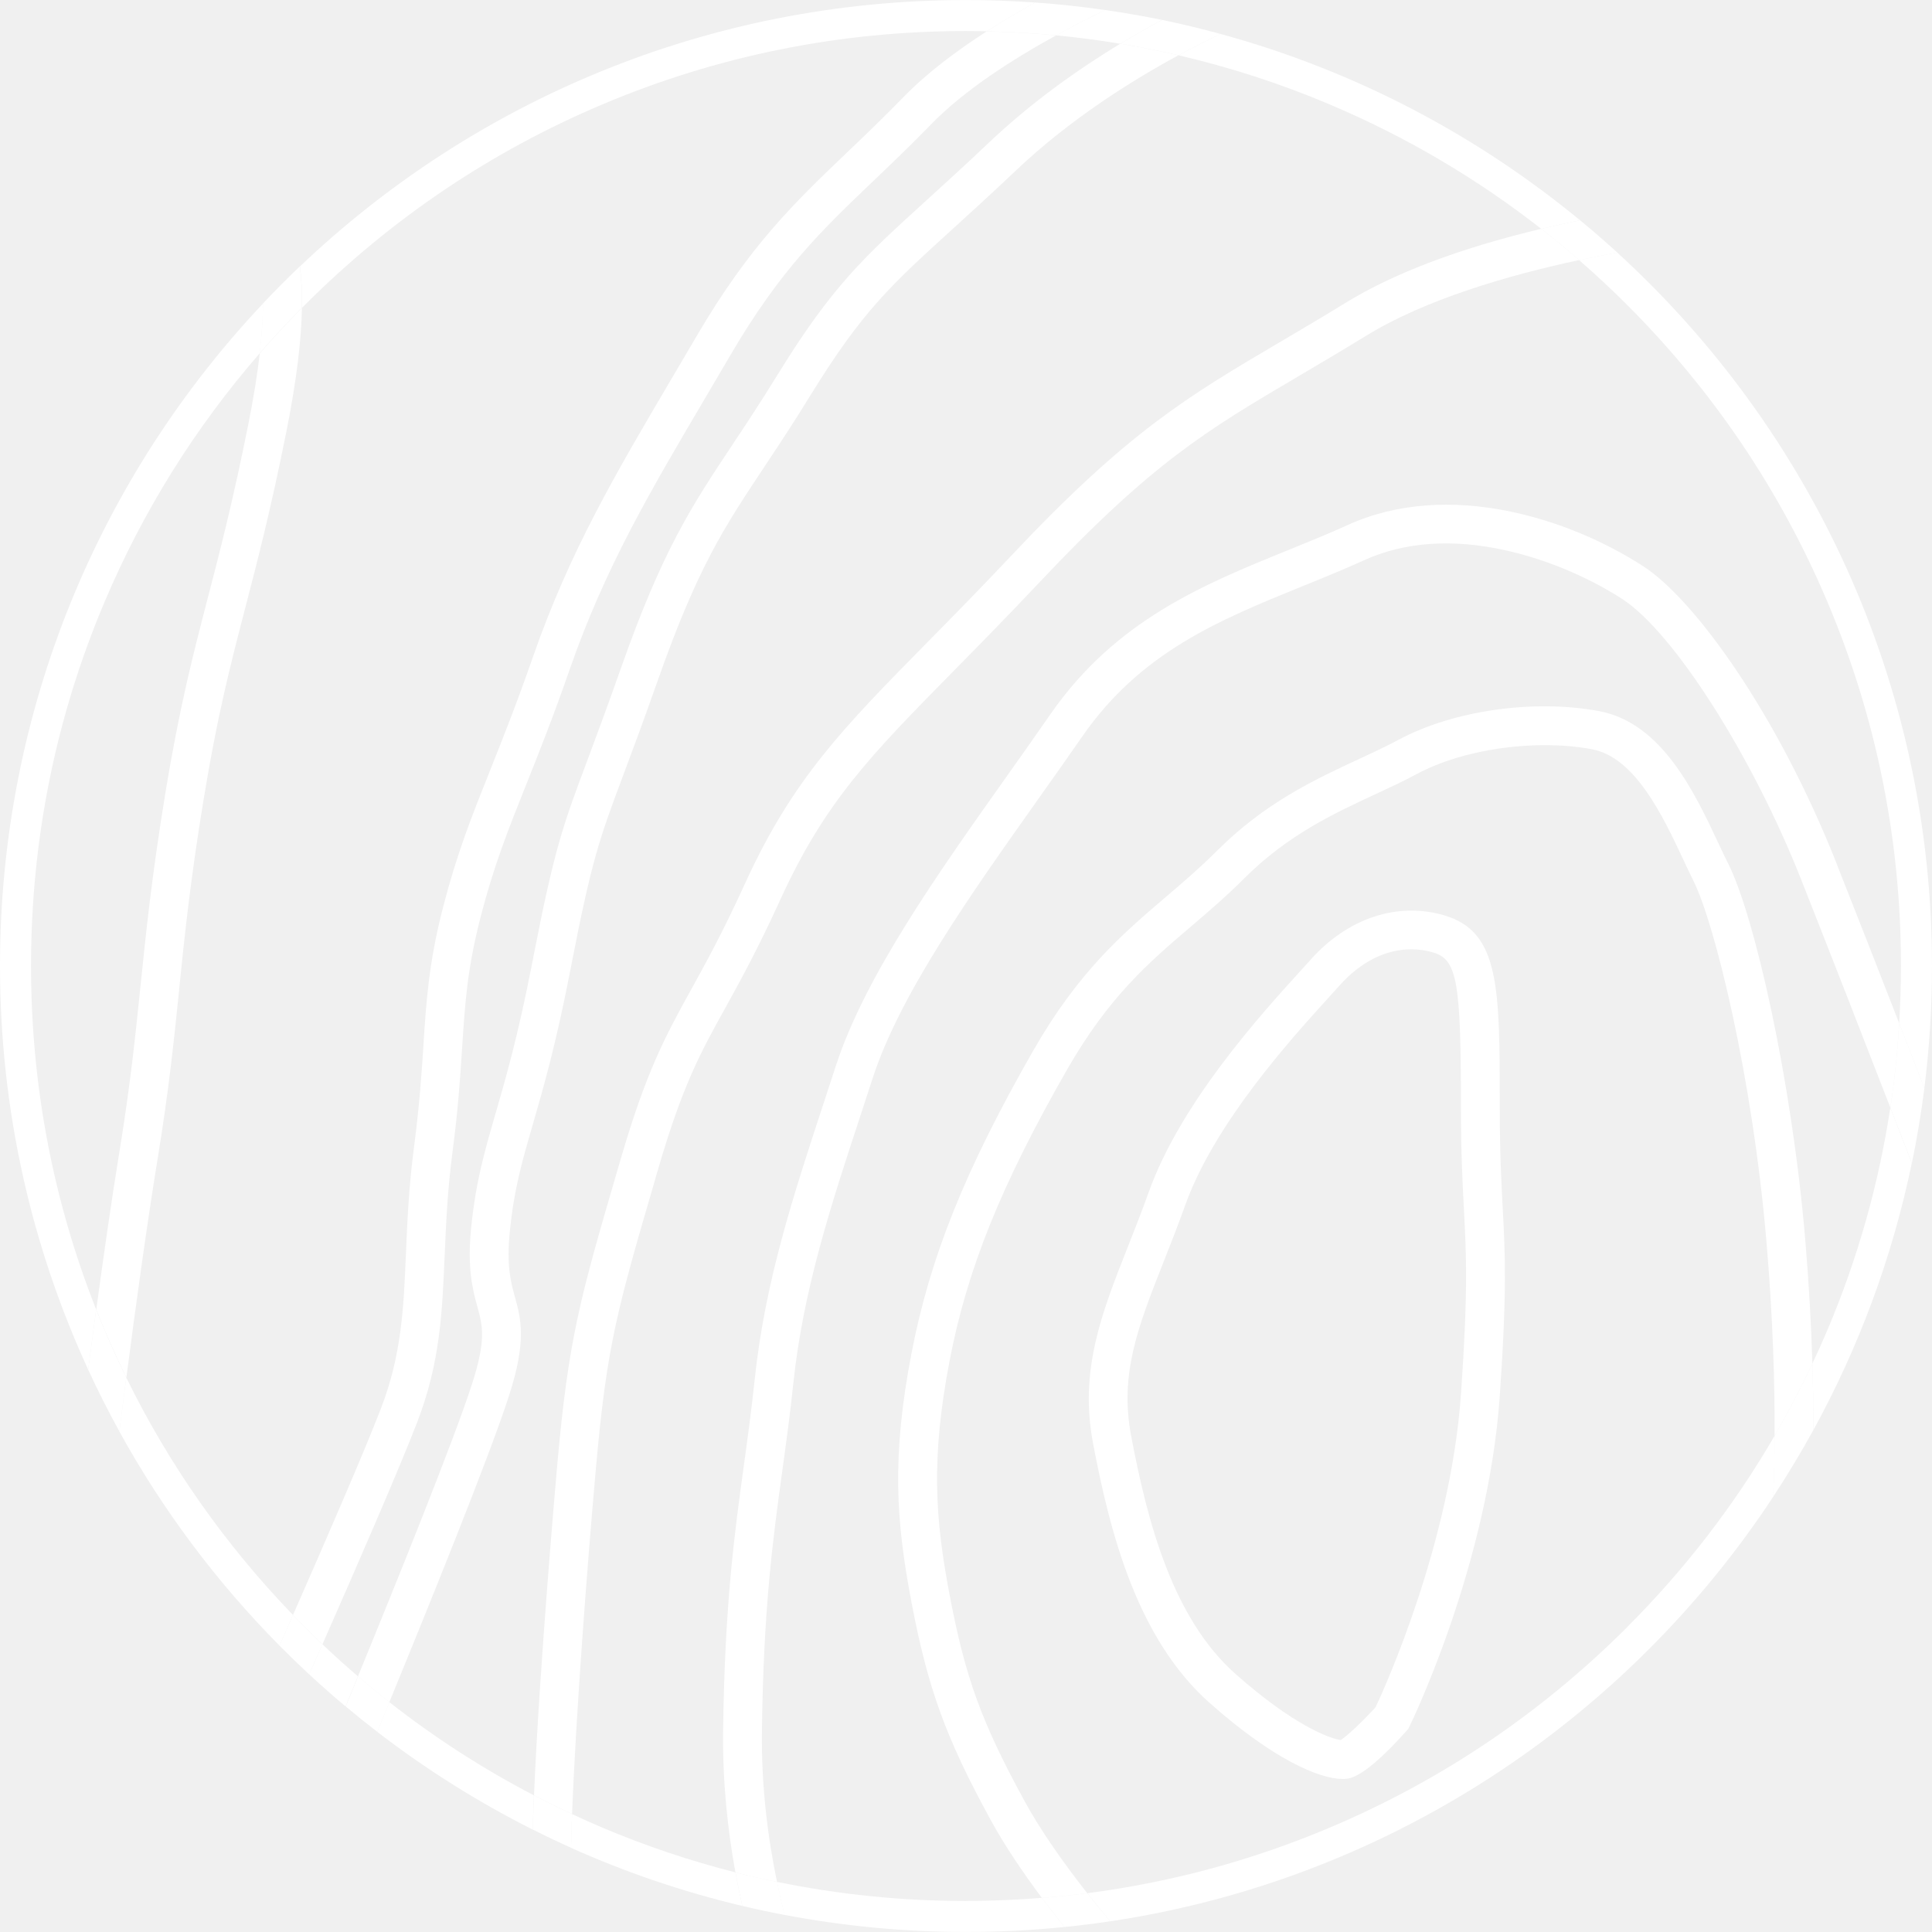
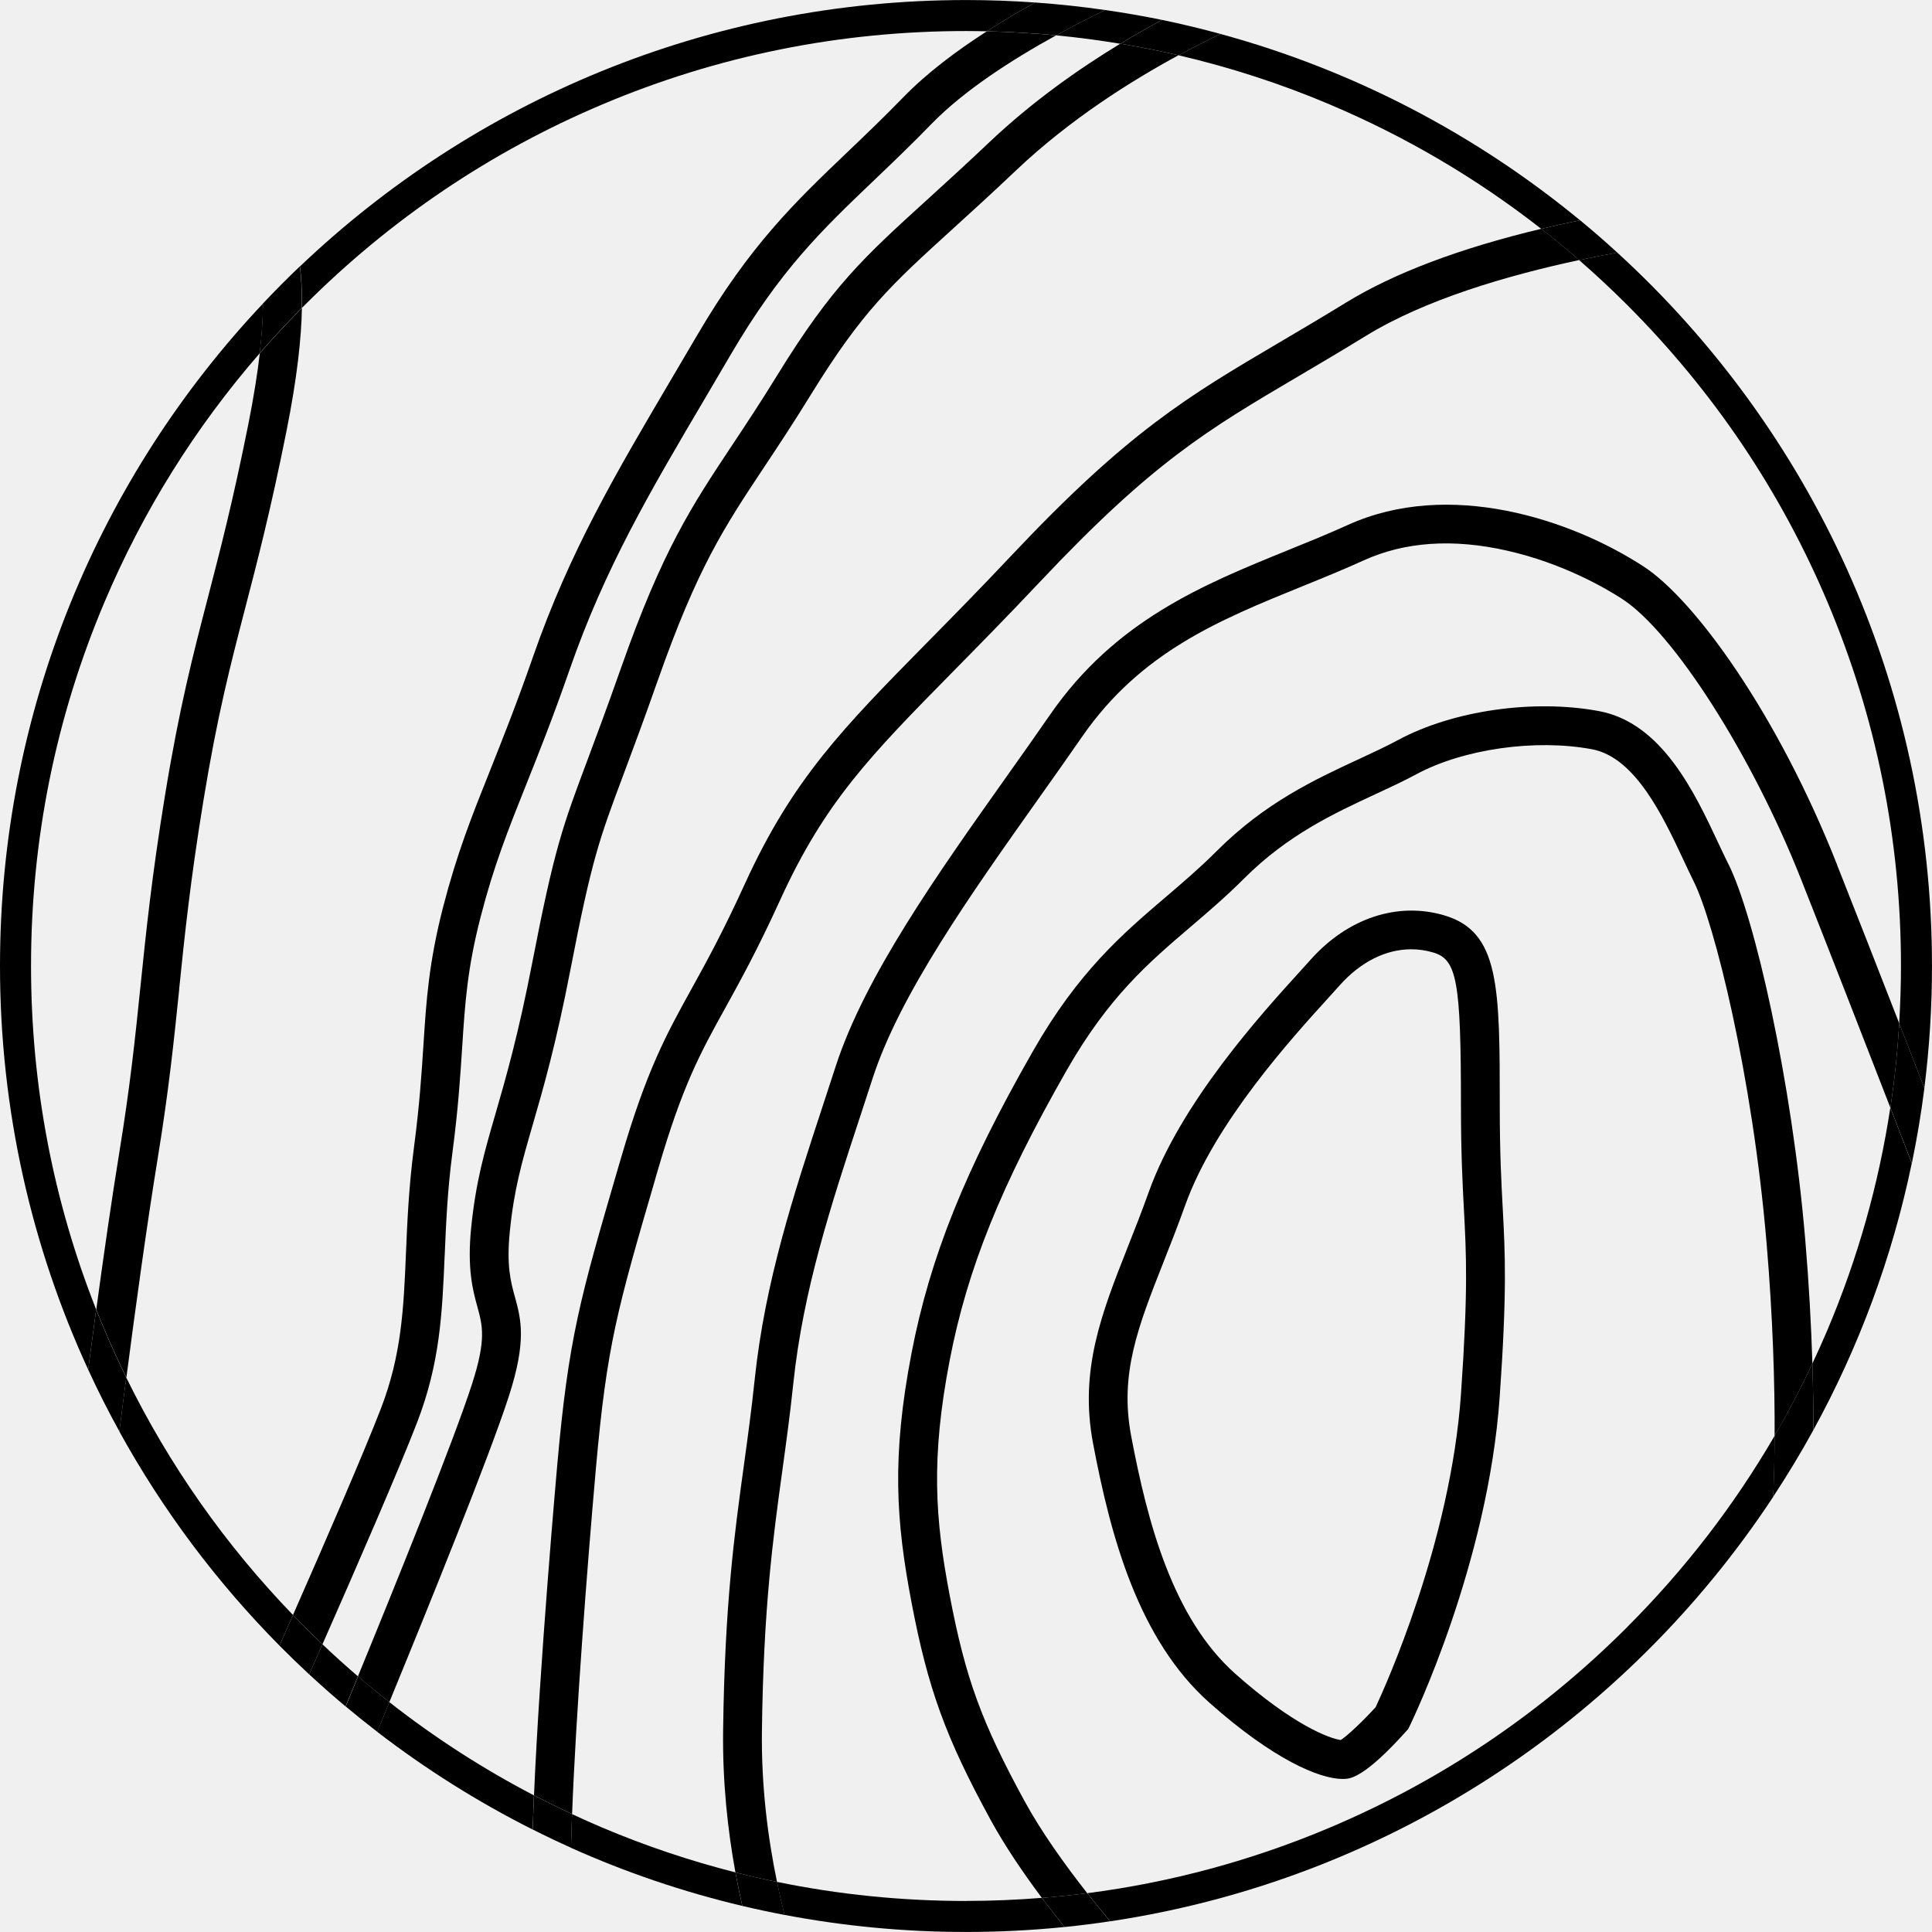
<svg xmlns="http://www.w3.org/2000/svg" width="95" height="95" viewBox="0 0 95 95" fill="none">
  <g clip-path="url(#clip0_782_7900)">
-     <path d="M14.845 15.142C14.895 15.093 14.943 15.041 14.994 14.992C19.218 10.768 24.133 7.453 29.608 5.139C35.275 2.741 41.295 1.526 47.503 1.526C47.844 1.526 48.184 1.532 48.523 1.539C49.311 1.032 50.116 0.559 50.9 0.124C49.778 0.044 48.645 0.002 47.503 0.002C34.806 0.002 23.273 4.984 14.75 13.099C14.821 13.65 14.861 14.32 14.845 15.144V15.142Z" fill="#FFFFFF" />
-     <path d="M1.526 47.499C1.526 41.292 2.741 35.272 5.139 29.604C7.031 25.129 9.593 21.028 12.771 17.371C12.884 16.402 12.931 15.595 12.935 14.922C4.916 23.428 0 34.888 0 47.499C0 54.586 1.555 61.306 4.336 67.347C4.46 66.401 4.591 65.405 4.729 64.392C2.604 59.019 1.526 53.342 1.526 47.499Z" fill="#FFFFFF" />
-     <path d="M55.09 2.15C55.812 1.713 56.5 1.322 57.137 0.979C56.214 0.788 55.281 0.628 54.339 0.492C53.595 0.855 52.775 1.272 51.93 1.738C52.99 1.839 54.043 1.978 55.09 2.152V2.15Z" fill="#FFFFFF" />
-     <path d="M65.394 5.14C69.133 6.721 72.611 8.77 75.787 11.254C76.403 11.107 77.038 10.965 77.692 10.83C72.584 6.62 66.581 3.459 60.013 1.67C59.431 1.947 58.731 2.298 57.953 2.719C60.49 3.309 62.976 4.115 65.396 5.14H65.394Z" fill="#FFFFFF" />
-     <path d="M80.008 14.991C84.231 19.215 87.547 24.13 89.861 29.605C92.258 35.272 93.474 41.293 93.474 47.5C93.474 48.444 93.441 49.385 93.386 50.319C93.821 51.437 94.24 52.515 94.624 53.503C94.872 51.536 94.999 49.533 94.999 47.5C94.999 33.605 89.033 21.103 79.522 12.418C78.921 12.529 78.293 12.653 77.648 12.79C78.457 13.494 79.245 14.228 80.008 14.991Z" fill="#FFFFFF" />
-     <path d="M6.207 67.736C6.083 68.682 5.968 69.575 5.867 70.386C8 74.258 10.657 77.8 13.743 80.918C13.957 80.431 14.18 79.927 14.407 79.412C11.062 75.946 8.311 72.028 6.207 67.734V67.736Z" fill="#FFFFFF" />
-     <path d="M19.148 83.697C18.932 84.224 18.73 84.712 18.547 85.155C20.927 86.988 23.485 88.6 26.192 89.962C26.208 89.431 26.229 88.867 26.253 88.281C23.745 86.974 21.372 85.445 19.148 83.699V83.697Z" fill="#FFFFFF" />
-     <path d="M80.012 80.009C75.789 84.233 70.873 87.548 65.399 89.862C61.566 91.483 57.572 92.561 53.469 93.091C53.852 93.58 54.23 94.043 54.59 94.474C68.207 92.437 79.932 84.62 87.192 73.6C87.233 72.764 87.259 71.757 87.265 70.594C85.275 74.018 82.849 77.169 80.01 80.007L80.012 80.009Z" fill="#FFFFFF" />
-     <path d="M47.497 93.474C44.343 93.474 41.238 93.159 38.203 92.535C38.319 93.102 38.445 93.643 38.575 94.159C41.465 94.708 44.447 94.998 47.497 94.998C49.133 94.998 50.751 94.916 52.344 94.754C51.978 94.298 51.604 93.817 51.232 93.321C49.996 93.42 48.75 93.472 47.497 93.472V93.474Z" fill="#FFFFFF" />
-     <path d="M92.95 54.467C92.381 58.219 91.349 61.876 89.859 65.395C89.623 65.954 89.375 66.504 89.117 67.051C89.153 68.207 89.169 69.302 89.169 70.315C91.391 66.265 93.039 61.857 94.006 57.197C93.714 56.439 93.354 55.508 92.95 54.467Z" fill="#FFFFFF" />
-     <path d="M29.606 89.863C29.108 89.653 28.616 89.43 28.128 89.203C28.105 89.8 28.09 90.355 28.078 90.861C30.762 92.064 33.58 93.026 36.5 93.718C36.38 93.19 36.267 92.641 36.162 92.068C33.932 91.502 31.744 90.767 29.606 89.863Z" fill="#FFFFFF" />
-     <path d="M15.855 80.853C15.63 81.363 15.413 81.857 15.203 82.33C15.787 82.872 16.384 83.398 16.992 83.909C17.181 83.454 17.385 82.956 17.601 82.429C17.008 81.92 16.424 81.395 15.855 80.853Z" fill="#FFFFFF" />
-     <path d="M84.98 42.472C84.829 42.171 84.669 41.829 84.499 41.467C83.328 38.968 81.722 35.548 78.633 34.968C75.415 34.365 71.442 34.935 68.745 36.389C68.151 36.708 67.501 37.011 66.812 37.33C64.657 38.329 62.211 39.464 59.829 41.847C58.984 42.692 58.133 43.416 57.309 44.12C55.203 45.917 53.026 47.775 50.791 51.688C47.458 57.519 45.73 61.821 44.822 66.534C43.836 71.665 44.061 74.803 44.822 78.8C45.631 83.044 46.501 85.438 48.702 89.472C49.406 90.762 50.31 92.091 51.231 93.324C51.977 93.265 52.721 93.186 53.461 93.091C52.351 91.678 51.203 90.073 50.377 88.559C48.261 84.681 47.47 82.506 46.697 78.441C45.98 74.677 45.768 71.723 46.697 66.893C47.561 62.401 49.227 58.269 52.448 52.632C54.52 49.008 56.477 47.338 58.549 45.57C59.4 44.843 60.281 44.092 61.177 43.195C63.322 41.051 65.603 39.994 67.615 39.06C68.331 38.728 69.006 38.415 69.651 38.068C71.957 36.826 75.507 36.322 78.284 36.843C80.413 37.242 81.779 40.153 82.775 42.278C82.95 42.652 83.116 43.005 83.276 43.327C84.303 45.379 86.172 52.899 86.866 61.126C87.179 64.829 87.273 68.07 87.261 70.597C87.931 69.447 88.549 68.264 89.119 67.053C89.06 65.157 88.949 63.099 88.768 60.966C88.104 53.105 86.275 45.057 84.984 42.474L84.98 42.472Z" fill="#FFFFFF" />
-     <path d="M87.26 70.595C87.254 71.757 87.226 72.766 87.188 73.601C87.889 72.535 88.553 71.438 89.169 70.315C89.169 69.304 89.154 68.209 89.118 67.051C88.549 68.262 87.93 69.443 87.26 70.595Z" fill="#FFFFFF" />
-     <path d="M51.234 93.323C51.606 93.819 51.98 94.299 52.346 94.755C53.098 94.679 53.844 94.584 54.586 94.473C54.225 94.042 53.848 93.578 53.464 93.09C52.724 93.185 51.982 93.263 51.234 93.323Z" fill="#FFFFFF" />
-     <path d="M73.746 54.428C73.746 48.513 73.746 45.814 71.014 45.009C68.725 44.333 66.274 45.144 64.456 47.178C64.305 47.346 64.13 47.538 63.933 47.756C62.028 49.852 58.06 54.213 56.484 58.621C56.139 59.586 55.788 60.473 55.448 61.334C54.17 64.571 53.066 67.367 53.747 70.971C54.609 75.531 55.965 80.615 59.483 83.738C62.594 86.5 64.872 87.475 66.02 87.475C66.062 87.475 66.104 87.475 66.142 87.471C66.403 87.454 67.1 87.408 69.154 85.119L69.244 85.02L69.303 84.9C69.461 84.577 73.171 76.89 73.744 68.672C74.108 63.459 74.011 61.652 73.889 59.365C73.822 58.11 73.746 56.685 73.746 54.43V54.428ZM71.84 68.537C71.331 75.841 68.109 82.948 67.643 83.944C66.989 84.661 66.243 85.361 65.928 85.559C65.377 85.491 63.578 84.819 60.749 82.309C57.663 79.568 56.425 74.86 55.622 70.614C55.042 67.552 55.958 65.236 57.222 62.032C57.568 61.158 57.922 60.256 58.279 59.262C59.727 55.214 63.521 51.042 65.345 49.038C65.547 48.816 65.726 48.618 65.879 48.446C66.911 47.29 68.149 46.678 69.393 46.678C69.755 46.678 70.117 46.729 70.474 46.836C71.647 47.181 71.838 48.246 71.838 54.426C71.838 56.733 71.916 58.184 71.983 59.464C72.101 61.687 72.195 63.44 71.84 68.537Z" fill="#FFFFFF" />
-     <path d="M90.333 42.519C87.37 35.026 83.302 29.468 80.814 27.852C77.203 25.506 71.231 23.564 66.277 25.813C65.315 26.249 64.308 26.658 63.331 27.054C59.161 28.748 54.849 30.5 51.634 35.144C50.959 36.121 50.261 37.105 49.521 38.149C46.081 43 42.526 48.015 41.093 52.432C40.891 53.056 40.689 53.67 40.489 54.279C39.012 58.775 37.616 63.021 37.11 67.83C36.95 69.349 36.761 70.724 36.578 72.055C36.114 75.422 35.636 78.906 35.557 85.094C35.525 87.619 35.781 89.981 36.162 92.07C36.839 92.241 37.522 92.398 38.207 92.537C37.755 90.357 37.431 87.827 37.465 85.117C37.541 79.047 38.013 75.625 38.468 72.315C38.653 70.97 38.846 69.579 39.008 68.031C39.493 63.424 40.857 59.271 42.303 54.876C42.503 54.264 42.707 53.648 42.909 53.022C44.252 48.883 47.722 43.988 51.079 39.253C51.821 38.206 52.523 37.218 53.204 36.232C56.094 32.054 59.959 30.486 64.049 28.825C65.043 28.422 66.069 28.004 67.064 27.552C69.075 26.639 71.435 26.476 74.077 27.07C76.867 27.695 78.991 28.947 79.773 29.456C82.293 31.095 86.151 37.144 88.557 43.225C89.946 46.737 91.67 51.16 92.954 54.47C93.162 53.1 93.305 51.717 93.389 50.323C92.378 47.725 91.277 44.913 90.331 42.525L90.333 42.519Z" fill="#FFFFFF" />
-     <path d="M92.953 54.467C93.358 55.509 93.718 56.442 94.01 57.197C94.262 55.982 94.468 54.75 94.626 53.504C94.243 52.516 93.825 51.438 93.388 50.32C93.304 51.715 93.161 53.098 92.953 54.467Z" fill="#FFFFFF" />
-     <path d="M36.164 92.068C36.269 92.639 36.382 93.19 36.502 93.718C37.188 93.88 37.883 94.029 38.581 94.161C38.451 93.646 38.325 93.102 38.209 92.538C37.524 92.397 36.843 92.242 36.164 92.07V92.068Z" fill="#FFFFFF" />
-     <path d="M32.228 57.939L32.358 57.497C33.564 53.361 34.437 51.78 35.649 49.59C36.398 48.234 37.247 46.698 38.365 44.247C40.568 39.415 42.823 37.126 46.915 32.969C48.147 31.718 49.543 30.299 51.144 28.601C56.683 22.722 59.379 21.133 63.846 18.501C64.829 17.921 65.943 17.265 67.171 16.511C70.08 14.726 74.115 13.545 77.651 12.787C77.043 12.257 76.423 11.744 75.789 11.25C71.776 12.21 68.546 13.428 66.173 14.886C64.96 15.63 63.903 16.253 62.879 16.856C58.425 19.481 55.481 21.215 49.757 27.291C48.172 28.973 46.783 30.385 45.556 31.628C41.452 35.798 38.975 38.314 36.631 43.451C35.544 45.836 34.714 47.339 33.981 48.665C32.761 50.876 31.795 52.621 30.531 56.959L30.401 57.401C28.524 63.836 27.957 65.775 27.398 72.065C27.351 72.61 26.532 81.862 26.258 88.277C26.874 88.597 27.498 88.905 28.131 89.198C28.31 84.466 28.86 77.171 29.299 72.233C29.84 66.13 30.348 64.394 32.232 57.935L32.228 57.939Z" fill="#FFFFFF" />
-     <path d="M26.256 88.279C26.232 88.867 26.211 89.43 26.195 89.96C26.815 90.273 27.443 90.572 28.08 90.858C28.09 90.353 28.107 89.798 28.13 89.201C27.498 88.907 26.872 88.6 26.256 88.279Z" fill="#FFFFFF" />
-     <path d="M77.651 12.791C78.296 12.654 78.923 12.53 79.524 12.419C78.927 11.873 78.319 11.343 77.695 10.83C77.04 10.966 76.405 11.107 75.789 11.254C76.422 11.749 77.042 12.261 77.651 12.791Z" fill="#FFFFFF" />
-     <path d="M8.807 48.658C9.076 46.037 9.354 43.327 10.003 39.365C10.69 35.162 11.325 32.724 12.057 29.901C12.645 27.641 13.311 25.079 14.079 21.237C14.614 18.569 14.82 16.611 14.846 15.143C14.129 15.866 13.438 16.61 12.775 17.372C12.66 18.357 12.481 19.507 12.21 20.863C11.453 24.652 10.821 27.076 10.213 29.422C9.498 32.171 8.824 34.769 8.122 39.058C7.464 43.075 7.184 45.814 6.911 48.464C6.653 50.97 6.411 53.339 5.869 56.655C5.49 58.978 5.093 61.746 4.734 64.394C4.868 64.729 5.003 65.063 5.144 65.395C5.48 66.187 5.839 66.967 6.215 67.736C6.661 64.306 7.226 60.197 7.754 56.962C8.305 53.589 8.549 51.193 8.811 48.658H8.807Z" fill="#FFFFFF" />
-     <path d="M14.839 15.143C14.854 14.319 14.814 13.649 14.744 13.098C14.122 13.689 13.519 14.299 12.93 14.923C12.926 15.598 12.878 16.403 12.766 17.372C13.43 16.61 14.12 15.866 14.837 15.143H14.839Z" fill="#FFFFFF" />
-     <path d="M5.139 65.394C4.998 65.062 4.862 64.726 4.729 64.393C4.592 65.406 4.46 66.401 4.336 67.347C4.811 68.379 5.322 69.394 5.87 70.384C5.973 69.575 6.087 68.681 6.209 67.735C5.831 66.966 5.473 66.186 5.139 65.394Z" fill="#FFFFFF" />
-     <path d="M21.867 61.719C21.933 60.154 22.002 58.535 22.25 56.65C22.532 54.508 22.635 52.9 22.727 51.481C22.866 49.333 22.975 47.635 23.635 45.081C24.285 42.559 24.984 40.808 25.869 38.593C26.487 37.044 27.189 35.288 28.015 32.909C29.753 27.917 31.954 24.184 34.743 19.459C35.126 18.81 35.519 18.142 35.923 17.45C38.379 13.257 40.408 11.319 42.98 8.864C43.868 8.015 44.788 7.138 45.806 6.091C47.397 4.454 49.742 2.943 51.93 1.739C50.8 1.633 49.664 1.566 48.521 1.541C47.016 2.51 45.57 3.599 44.439 4.761C43.445 5.783 42.539 6.649 41.663 7.485C39.09 9.942 36.87 12.063 34.279 16.487C33.875 17.177 33.484 17.841 33.1 18.49C30.26 23.306 28.015 27.112 26.214 32.281C25.399 34.62 24.707 36.354 24.097 37.886C23.187 40.163 22.47 41.964 21.788 44.604C21.085 47.334 20.962 49.199 20.823 51.359C20.734 52.749 20.631 54.325 20.358 56.402C20.098 58.371 20.026 60.107 19.961 61.639C19.849 64.317 19.749 66.629 18.725 69.274C17.884 71.449 16.033 75.716 14.406 79.413C14.599 79.613 14.792 79.812 14.988 80.008C15.274 80.294 15.564 80.575 15.856 80.853C17.552 77.008 19.585 72.33 20.503 69.963C21.64 67.023 21.745 64.567 21.865 61.719H21.867Z" fill="#FFFFFF" />
-     <path d="M14.988 80.009C14.791 79.813 14.599 79.612 14.406 79.414C14.179 79.929 13.958 80.433 13.742 80.919C14.219 81.4 14.707 81.871 15.203 82.333C15.413 81.859 15.631 81.365 15.856 80.856C15.564 80.578 15.274 80.297 14.988 80.011V80.009Z" fill="#FFFFFF" />
-     <path d="M51.932 1.739C52.775 1.275 53.596 0.856 54.342 0.493C53.206 0.329 52.058 0.205 50.9 0.123C50.116 0.558 49.311 1.033 48.523 1.538C49.666 1.563 50.803 1.63 51.932 1.737V1.739Z" fill="#FFFFFF" />
-     <path d="M25.318 63.77C25.112 63.017 24.9 62.236 25.068 60.563C25.276 58.482 25.659 57.158 26.189 55.327C26.701 53.561 27.338 51.363 28.049 47.682C29.102 42.241 29.465 41.269 30.672 38.047C31.101 36.9 31.635 35.473 32.339 33.472C34.3 27.898 35.607 25.932 37.583 22.956C38.245 21.96 38.993 20.833 39.853 19.437C42.4 15.299 43.796 14.029 46.856 11.248C47.748 10.437 48.76 9.517 49.973 8.367C52.609 5.868 55.625 3.974 57.948 2.717C57.002 2.498 56.048 2.309 55.087 2.148C53.05 3.385 50.759 4.995 48.66 6.982C47.462 8.117 46.457 9.031 45.572 9.836C42.472 12.655 40.916 14.069 38.228 18.437C37.385 19.807 36.647 20.919 35.994 21.901C34.012 24.885 32.58 27.04 30.539 32.839C29.84 34.823 29.31 36.238 28.885 37.377C27.668 40.626 27.259 41.721 26.176 47.317C25.48 50.913 24.858 53.065 24.356 54.793C23.818 56.649 23.395 58.116 23.168 60.371C22.966 62.395 23.248 63.434 23.477 64.268C23.73 65.199 23.914 65.872 23.21 68.056C22.319 70.82 19.502 77.796 17.602 82.426C18.107 82.861 18.62 83.284 19.145 83.695C21.047 79.067 24.068 71.61 25.026 68.64C25.905 65.916 25.619 64.871 25.318 63.764V63.77Z" fill="#FFFFFF" />
-     <path d="M17.608 82.43C17.393 82.956 17.187 83.454 17 83.91C17.507 84.335 18.024 84.751 18.551 85.156C18.734 84.713 18.934 84.225 19.152 83.698C18.629 83.288 18.116 82.863 17.608 82.43Z" fill="#FFFFFF" />
-     <path d="M57.955 2.718C58.733 2.297 59.433 1.946 60.015 1.669C59.069 1.412 58.111 1.179 57.141 0.979C56.503 1.322 55.815 1.713 55.094 2.15C56.053 2.308 57.009 2.497 57.955 2.718Z" fill="#FFFFFF" />
+     <path d="M14.845 15.142C14.895 15.093 14.943 15.041 14.994 14.992C19.218 10.768 24.133 7.453 29.608 5.139C35.275 2.741 41.295 1.526 47.503 1.526C47.844 1.526 48.184 1.532 48.523 1.539C49.311 1.032 50.116 0.559 50.9 0.124C49.778 0.044 48.645 0.002 47.503 0.002C34.806 0.002 23.273 4.984 14.75 13.099C14.821 13.65 14.861 14.32 14.845 15.144V15.142Z" fill="black" />
+     <path d="M1.526 47.499C1.526 41.292 2.741 35.272 5.139 29.604C7.031 25.129 9.593 21.028 12.771 17.371C12.884 16.402 12.931 15.595 12.935 14.922C4.916 23.428 0 34.888 0 47.499C0 54.586 1.555 61.306 4.336 67.347C4.46 66.401 4.591 65.405 4.729 64.392C2.604 59.019 1.526 53.342 1.526 47.499Z" fill="black" />
+     <path d="M55.09 2.15C55.812 1.713 56.5 1.322 57.137 0.979C56.214 0.788 55.281 0.628 54.339 0.492C53.595 0.855 52.775 1.272 51.93 1.738C52.99 1.839 54.043 1.978 55.09 2.152V2.15Z" fill="black" />
+     <path d="M65.394 5.14C69.133 6.721 72.611 8.77 75.787 11.254C76.403 11.107 77.038 10.965 77.692 10.83C72.584 6.62 66.581 3.459 60.013 1.67C59.431 1.947 58.731 2.298 57.953 2.719C60.49 3.309 62.976 4.115 65.396 5.14H65.394Z" fill="black" />
+     <path d="M80.008 14.991C84.231 19.215 87.547 24.13 89.861 29.605C92.258 35.272 93.474 41.293 93.474 47.5C93.474 48.444 93.441 49.385 93.386 50.319C93.821 51.437 94.24 52.515 94.624 53.503C94.872 51.536 94.999 49.533 94.999 47.5C94.999 33.605 89.033 21.103 79.522 12.418C78.921 12.529 78.293 12.653 77.648 12.79C78.457 13.494 79.245 14.228 80.008 14.991Z" fill="black" />
+     <path d="M6.207 67.736C6.083 68.682 5.968 69.575 5.867 70.386C8 74.258 10.657 77.8 13.743 80.918C13.957 80.431 14.18 79.927 14.407 79.412C11.062 75.946 8.311 72.028 6.207 67.734V67.736Z" fill="black" />
+     <path d="M19.148 83.697C18.932 84.224 18.73 84.712 18.547 85.155C20.927 86.988 23.485 88.6 26.192 89.962C26.208 89.431 26.229 88.867 26.253 88.281C23.745 86.974 21.372 85.445 19.148 83.699V83.697Z" fill="black" />
+     <path d="M80.012 80.009C75.789 84.233 70.873 87.548 65.399 89.862C61.566 91.483 57.572 92.561 53.469 93.091C53.852 93.58 54.23 94.043 54.59 94.474C68.207 92.437 79.932 84.62 87.192 73.6C87.233 72.764 87.259 71.757 87.265 70.594C85.275 74.018 82.849 77.169 80.01 80.007L80.012 80.009Z" fill="black" />
+     <path d="M47.497 93.474C44.343 93.474 41.238 93.159 38.203 92.535C38.319 93.102 38.445 93.643 38.575 94.159C41.465 94.708 44.447 94.998 47.497 94.998C49.133 94.998 50.751 94.916 52.344 94.754C51.978 94.298 51.604 93.817 51.232 93.321C49.996 93.42 48.75 93.472 47.497 93.472V93.474Z" fill="black" />
+     <path d="M92.95 54.467C92.381 58.219 91.349 61.876 89.859 65.395C89.623 65.954 89.375 66.504 89.117 67.051C89.153 68.207 89.169 69.302 89.169 70.315C91.391 66.265 93.039 61.857 94.006 57.197C93.714 56.439 93.354 55.508 92.95 54.467Z" fill="black" />
+     <path d="M29.606 89.863C29.108 89.653 28.616 89.43 28.128 89.203C28.105 89.8 28.09 90.355 28.078 90.861C30.762 92.064 33.58 93.026 36.5 93.718C36.38 93.19 36.267 92.641 36.162 92.068C33.932 91.502 31.744 90.767 29.606 89.863Z" fill="black" />
+     <path d="M15.855 80.853C15.63 81.363 15.413 81.857 15.203 82.33C15.787 82.872 16.384 83.398 16.992 83.909C17.181 83.454 17.385 82.956 17.601 82.429C17.008 81.92 16.424 81.395 15.855 80.853Z" fill="black" />
+     <path d="M84.98 42.472C84.829 42.171 84.669 41.829 84.499 41.467C83.328 38.968 81.722 35.548 78.633 34.968C75.415 34.365 71.442 34.935 68.745 36.389C68.151 36.708 67.501 37.011 66.812 37.33C64.657 38.329 62.211 39.464 59.829 41.847C58.984 42.692 58.133 43.416 57.309 44.12C55.203 45.917 53.026 47.775 50.791 51.688C47.458 57.519 45.73 61.821 44.822 66.534C43.836 71.665 44.061 74.803 44.822 78.8C45.631 83.044 46.501 85.438 48.702 89.472C49.406 90.762 50.31 92.091 51.231 93.324C51.977 93.265 52.721 93.186 53.461 93.091C52.351 91.678 51.203 90.073 50.377 88.559C48.261 84.681 47.47 82.506 46.697 78.441C45.98 74.677 45.768 71.723 46.697 66.893C47.561 62.401 49.227 58.269 52.448 52.632C54.52 49.008 56.477 47.338 58.549 45.57C59.4 44.843 60.281 44.092 61.177 43.195C63.322 41.051 65.603 39.994 67.615 39.06C68.331 38.728 69.006 38.415 69.651 38.068C71.957 36.826 75.507 36.322 78.284 36.843C80.413 37.242 81.779 40.153 82.775 42.278C82.95 42.652 83.116 43.005 83.276 43.327C84.303 45.379 86.172 52.899 86.866 61.126C87.179 64.829 87.273 68.07 87.261 70.597C87.931 69.447 88.549 68.264 89.119 67.053C89.06 65.157 88.949 63.099 88.768 60.966C88.104 53.105 86.275 45.057 84.984 42.474L84.98 42.472Z" fill="black" />
+     <path d="M87.26 70.595C87.254 71.757 87.226 72.766 87.188 73.601C87.889 72.535 88.553 71.438 89.169 70.315C89.169 69.304 89.154 68.209 89.118 67.051C88.549 68.262 87.93 69.443 87.26 70.595Z" fill="black" />
+     <path d="M51.234 93.323C51.606 93.819 51.98 94.299 52.346 94.755C53.098 94.679 53.844 94.584 54.586 94.473C54.225 94.042 53.848 93.578 53.464 93.09C52.724 93.185 51.982 93.263 51.234 93.323Z" fill="black" />
+     <path d="M73.746 54.428C73.746 48.513 73.746 45.814 71.014 45.009C68.725 44.333 66.274 45.144 64.456 47.178C64.305 47.346 64.13 47.538 63.933 47.756C62.028 49.852 58.06 54.213 56.484 58.621C56.139 59.586 55.788 60.473 55.448 61.334C54.17 64.571 53.066 67.367 53.747 70.971C54.609 75.531 55.965 80.615 59.483 83.738C62.594 86.5 64.872 87.475 66.02 87.475C66.062 87.475 66.104 87.475 66.142 87.471C66.403 87.454 67.1 87.408 69.154 85.119L69.244 85.02L69.303 84.9C69.461 84.577 73.171 76.89 73.744 68.672C74.108 63.459 74.011 61.652 73.889 59.365C73.822 58.11 73.746 56.685 73.746 54.43V54.428ZM71.84 68.537C71.331 75.841 68.109 82.948 67.643 83.944C66.989 84.661 66.243 85.361 65.928 85.559C65.377 85.491 63.578 84.819 60.749 82.309C57.663 79.568 56.425 74.86 55.622 70.614C55.042 67.552 55.958 65.236 57.222 62.032C57.568 61.158 57.922 60.256 58.279 59.262C59.727 55.214 63.521 51.042 65.345 49.038C65.547 48.816 65.726 48.618 65.879 48.446C66.911 47.29 68.149 46.678 69.393 46.678C69.755 46.678 70.117 46.729 70.474 46.836C71.647 47.181 71.838 48.246 71.838 54.426C71.838 56.733 71.916 58.184 71.983 59.464C72.101 61.687 72.195 63.44 71.84 68.537Z" fill="black" />
+     <path d="M90.333 42.519C87.37 35.026 83.302 29.468 80.814 27.852C77.203 25.506 71.231 23.564 66.277 25.813C65.315 26.249 64.308 26.658 63.331 27.054C59.161 28.748 54.849 30.5 51.634 35.144C50.959 36.121 50.261 37.105 49.521 38.149C46.081 43 42.526 48.015 41.093 52.432C40.891 53.056 40.689 53.67 40.489 54.279C39.012 58.775 37.616 63.021 37.11 67.83C36.95 69.349 36.761 70.724 36.578 72.055C36.114 75.422 35.636 78.906 35.557 85.094C35.525 87.619 35.781 89.981 36.162 92.07C36.839 92.241 37.522 92.398 38.207 92.537C37.755 90.357 37.431 87.827 37.465 85.117C37.541 79.047 38.013 75.625 38.468 72.315C38.653 70.97 38.846 69.579 39.008 68.031C39.493 63.424 40.857 59.271 42.303 54.876C42.503 54.264 42.707 53.648 42.909 53.022C44.252 48.883 47.722 43.988 51.079 39.253C51.821 38.206 52.523 37.218 53.204 36.232C56.094 32.054 59.959 30.486 64.049 28.825C65.043 28.422 66.069 28.004 67.064 27.552C69.075 26.639 71.435 26.476 74.077 27.07C76.867 27.695 78.991 28.947 79.773 29.456C82.293 31.095 86.151 37.144 88.557 43.225C89.946 46.737 91.67 51.16 92.954 54.47C93.162 53.1 93.305 51.717 93.389 50.323C92.378 47.725 91.277 44.913 90.331 42.525L90.333 42.519Z" fill="black" />
+     <path d="M92.953 54.467C93.358 55.509 93.718 56.442 94.01 57.197C94.262 55.982 94.468 54.75 94.626 53.504C94.243 52.516 93.825 51.438 93.388 50.32C93.304 51.715 93.161 53.098 92.953 54.467Z" fill="black" />
+     <path d="M36.164 92.068C36.269 92.639 36.382 93.19 36.502 93.718C37.188 93.88 37.883 94.029 38.581 94.161C38.451 93.646 38.325 93.102 38.209 92.538C37.524 92.397 36.843 92.242 36.164 92.07V92.068Z" fill="black" />
+     <path d="M32.228 57.939L32.358 57.497C33.564 53.361 34.437 51.78 35.649 49.59C36.398 48.234 37.247 46.698 38.365 44.247C40.568 39.415 42.823 37.126 46.915 32.969C48.147 31.718 49.543 30.299 51.144 28.601C56.683 22.722 59.379 21.133 63.846 18.501C64.829 17.921 65.943 17.265 67.171 16.511C70.08 14.726 74.115 13.545 77.651 12.787C77.043 12.257 76.423 11.744 75.789 11.25C71.776 12.21 68.546 13.428 66.173 14.886C64.96 15.63 63.903 16.253 62.879 16.856C58.425 19.481 55.481 21.215 49.757 27.291C48.172 28.973 46.783 30.385 45.556 31.628C41.452 35.798 38.975 38.314 36.631 43.451C35.544 45.836 34.714 47.339 33.981 48.665C32.761 50.876 31.795 52.621 30.531 56.959L30.401 57.401C28.524 63.836 27.957 65.775 27.398 72.065C27.351 72.61 26.532 81.862 26.258 88.277C26.874 88.597 27.498 88.905 28.131 89.198C28.31 84.466 28.86 77.171 29.299 72.233C29.84 66.13 30.348 64.394 32.232 57.935L32.228 57.939Z" fill="black" />
+     <path d="M26.256 88.279C26.232 88.867 26.211 89.43 26.195 89.96C26.815 90.273 27.443 90.572 28.08 90.858C28.09 90.353 28.107 89.798 28.13 89.201C27.498 88.907 26.872 88.6 26.256 88.279Z" fill="black" />
+     <path d="M77.651 12.791C78.296 12.654 78.923 12.53 79.524 12.419C78.927 11.873 78.319 11.343 77.695 10.83C77.04 10.966 76.405 11.107 75.789 11.254C76.422 11.749 77.042 12.261 77.651 12.791Z" fill="black" />
+     <path d="M8.807 48.658C9.076 46.037 9.354 43.327 10.003 39.365C10.69 35.162 11.325 32.724 12.057 29.901C12.645 27.641 13.311 25.079 14.079 21.237C14.614 18.569 14.82 16.611 14.846 15.143C14.129 15.866 13.438 16.61 12.775 17.372C12.66 18.357 12.481 19.507 12.21 20.863C11.453 24.652 10.821 27.076 10.213 29.422C9.498 32.171 8.824 34.769 8.122 39.058C7.464 43.075 7.184 45.814 6.911 48.464C6.653 50.97 6.411 53.339 5.869 56.655C5.49 58.978 5.093 61.746 4.734 64.394C4.868 64.729 5.003 65.063 5.144 65.395C5.48 66.187 5.839 66.967 6.215 67.736C6.661 64.306 7.226 60.197 7.754 56.962C8.305 53.589 8.549 51.193 8.811 48.658H8.807Z" fill="black" />
+     <path d="M14.839 15.143C14.854 14.319 14.814 13.649 14.744 13.098C14.122 13.689 13.519 14.299 12.93 14.923C12.926 15.598 12.878 16.403 12.766 17.372C13.43 16.61 14.12 15.866 14.837 15.143H14.839Z" fill="black" />
+     <path d="M5.139 65.394C4.998 65.062 4.862 64.726 4.729 64.393C4.592 65.406 4.46 66.401 4.336 67.347C4.811 68.379 5.322 69.394 5.87 70.384C5.973 69.575 6.087 68.681 6.209 67.735C5.831 66.966 5.473 66.186 5.139 65.394Z" fill="black" />
+     <path d="M21.867 61.719C21.933 60.154 22.002 58.535 22.25 56.65C22.532 54.508 22.635 52.9 22.727 51.481C22.866 49.333 22.975 47.635 23.635 45.081C24.285 42.559 24.984 40.808 25.869 38.593C26.487 37.044 27.189 35.288 28.015 32.909C29.753 27.917 31.954 24.184 34.743 19.459C35.126 18.81 35.519 18.142 35.923 17.45C38.379 13.257 40.408 11.319 42.98 8.864C43.868 8.015 44.788 7.138 45.806 6.091C47.397 4.454 49.742 2.943 51.93 1.739C50.8 1.633 49.664 1.566 48.521 1.541C47.016 2.51 45.57 3.599 44.439 4.761C43.445 5.783 42.539 6.649 41.663 7.485C39.09 9.942 36.87 12.063 34.279 16.487C33.875 17.177 33.484 17.841 33.1 18.49C30.26 23.306 28.015 27.112 26.214 32.281C25.399 34.62 24.707 36.354 24.097 37.886C23.187 40.163 22.47 41.964 21.788 44.604C21.085 47.334 20.962 49.199 20.823 51.359C20.734 52.749 20.631 54.325 20.358 56.402C20.098 58.371 20.026 60.107 19.961 61.639C19.849 64.317 19.749 66.629 18.725 69.274C17.884 71.449 16.033 75.716 14.406 79.413C14.599 79.613 14.792 79.812 14.988 80.008C15.274 80.294 15.564 80.575 15.856 80.853C17.552 77.008 19.585 72.33 20.503 69.963C21.64 67.023 21.745 64.567 21.865 61.719H21.867Z" fill="black" />
+     <path d="M14.988 80.009C14.791 79.813 14.599 79.612 14.406 79.414C14.179 79.929 13.958 80.433 13.742 80.919C14.219 81.4 14.707 81.871 15.203 82.333C15.413 81.859 15.631 81.365 15.856 80.856C15.564 80.578 15.274 80.297 14.988 80.011V80.009Z" fill="black" />
+     <path d="M51.932 1.739C52.775 1.275 53.596 0.856 54.342 0.493C53.206 0.329 52.058 0.205 50.9 0.123C50.116 0.558 49.311 1.033 48.523 1.538C49.666 1.563 50.803 1.63 51.932 1.737V1.739Z" fill="black" />
+     <path d="M25.318 63.77C25.112 63.017 24.9 62.236 25.068 60.563C25.276 58.482 25.659 57.158 26.189 55.327C26.701 53.561 27.338 51.363 28.049 47.682C29.102 42.241 29.465 41.269 30.672 38.047C31.101 36.9 31.635 35.473 32.339 33.472C34.3 27.898 35.607 25.932 37.583 22.956C38.245 21.96 38.993 20.833 39.853 19.437C42.4 15.299 43.796 14.029 46.856 11.248C47.748 10.437 48.76 9.517 49.973 8.367C52.609 5.868 55.625 3.974 57.948 2.717C57.002 2.498 56.048 2.309 55.087 2.148C53.05 3.385 50.759 4.995 48.66 6.982C47.462 8.117 46.457 9.031 45.572 9.836C42.472 12.655 40.916 14.069 38.228 18.437C37.385 19.807 36.647 20.919 35.994 21.901C34.012 24.885 32.58 27.04 30.539 32.839C29.84 34.823 29.31 36.238 28.885 37.377C27.668 40.626 27.259 41.721 26.176 47.317C25.48 50.913 24.858 53.065 24.356 54.793C23.818 56.649 23.395 58.116 23.168 60.371C22.966 62.395 23.248 63.434 23.477 64.268C23.73 65.199 23.914 65.872 23.21 68.056C22.319 70.82 19.502 77.796 17.602 82.426C18.107 82.861 18.62 83.284 19.145 83.695C21.047 79.067 24.068 71.61 25.026 68.64C25.905 65.916 25.619 64.871 25.318 63.764V63.77Z" fill="black" />
+     <path d="M17.608 82.43C17.393 82.956 17.187 83.454 17 83.91C17.507 84.335 18.024 84.751 18.551 85.156C18.734 84.713 18.934 84.225 19.152 83.698C18.629 83.288 18.116 82.863 17.608 82.43Z" fill="black" />
+     <path d="M57.955 2.718C58.733 2.297 59.433 1.946 60.015 1.669C59.069 1.412 58.111 1.179 57.141 0.979C56.503 1.322 55.815 1.713 55.094 2.15C56.053 2.308 57.009 2.497 57.955 2.718Z" fill="black" />
  </g>
  <defs>
    <clipPath id="clip0_782_7900">
      <rect width="95" height="95" fill="white" />
    </clipPath>
  </defs>
</svg>
